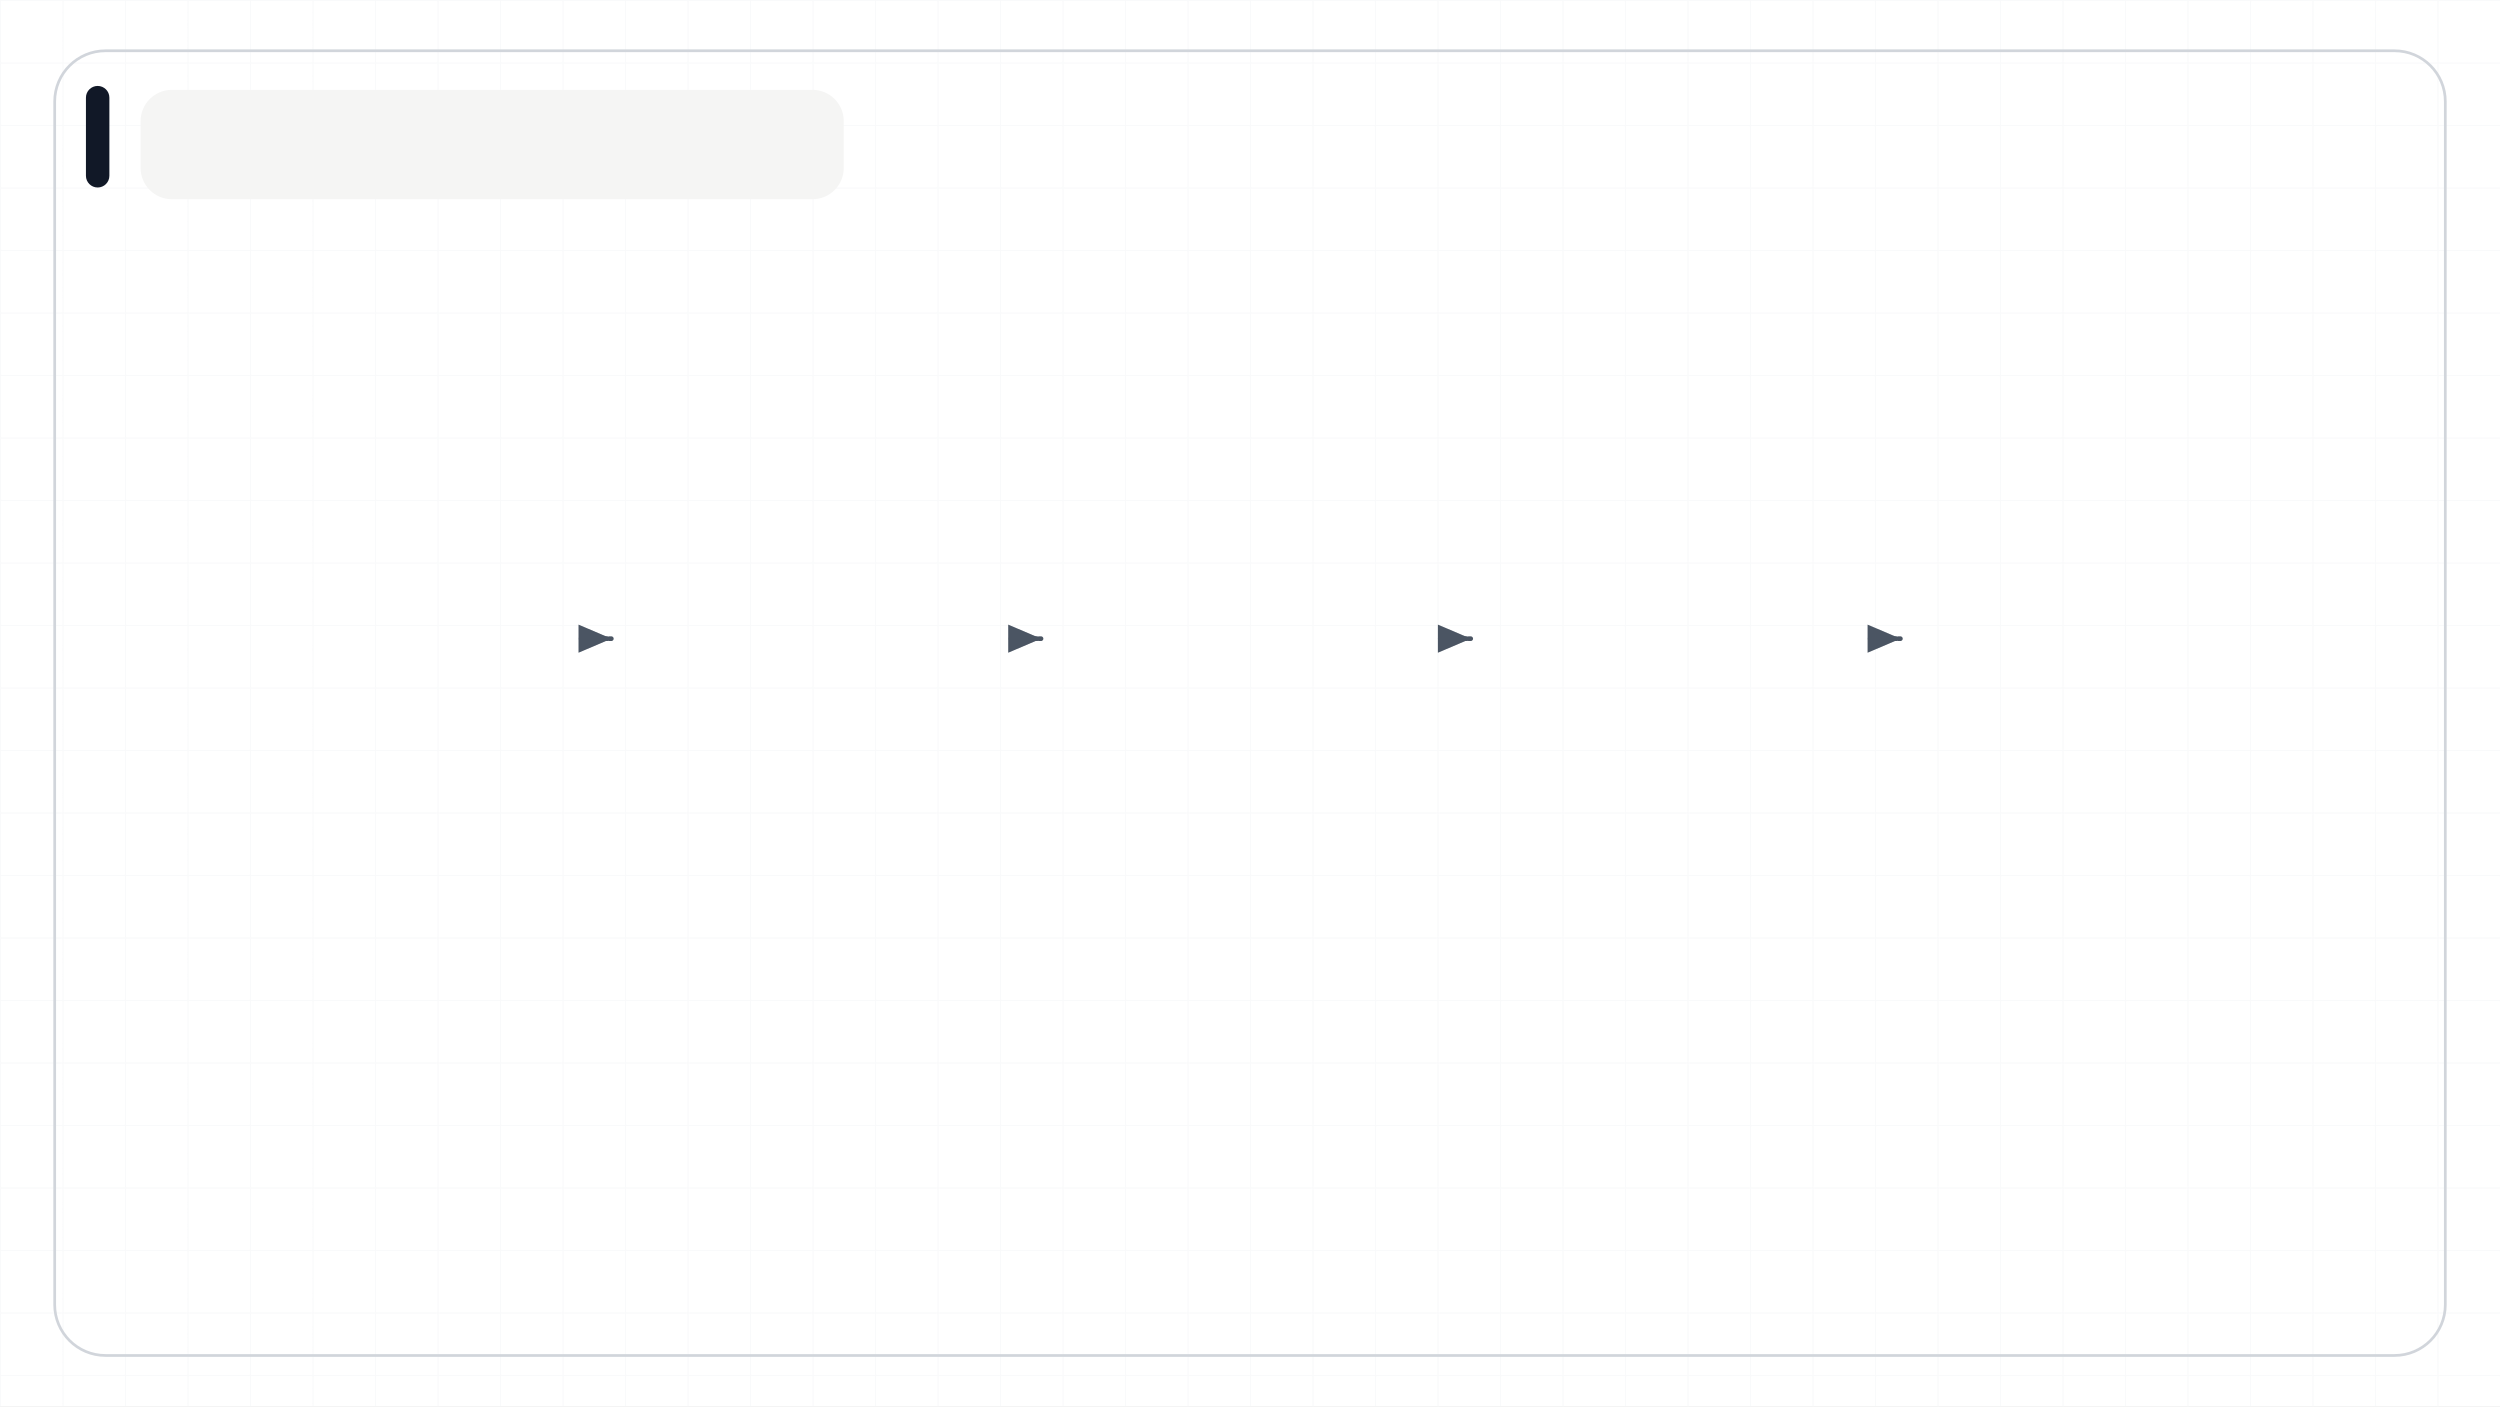
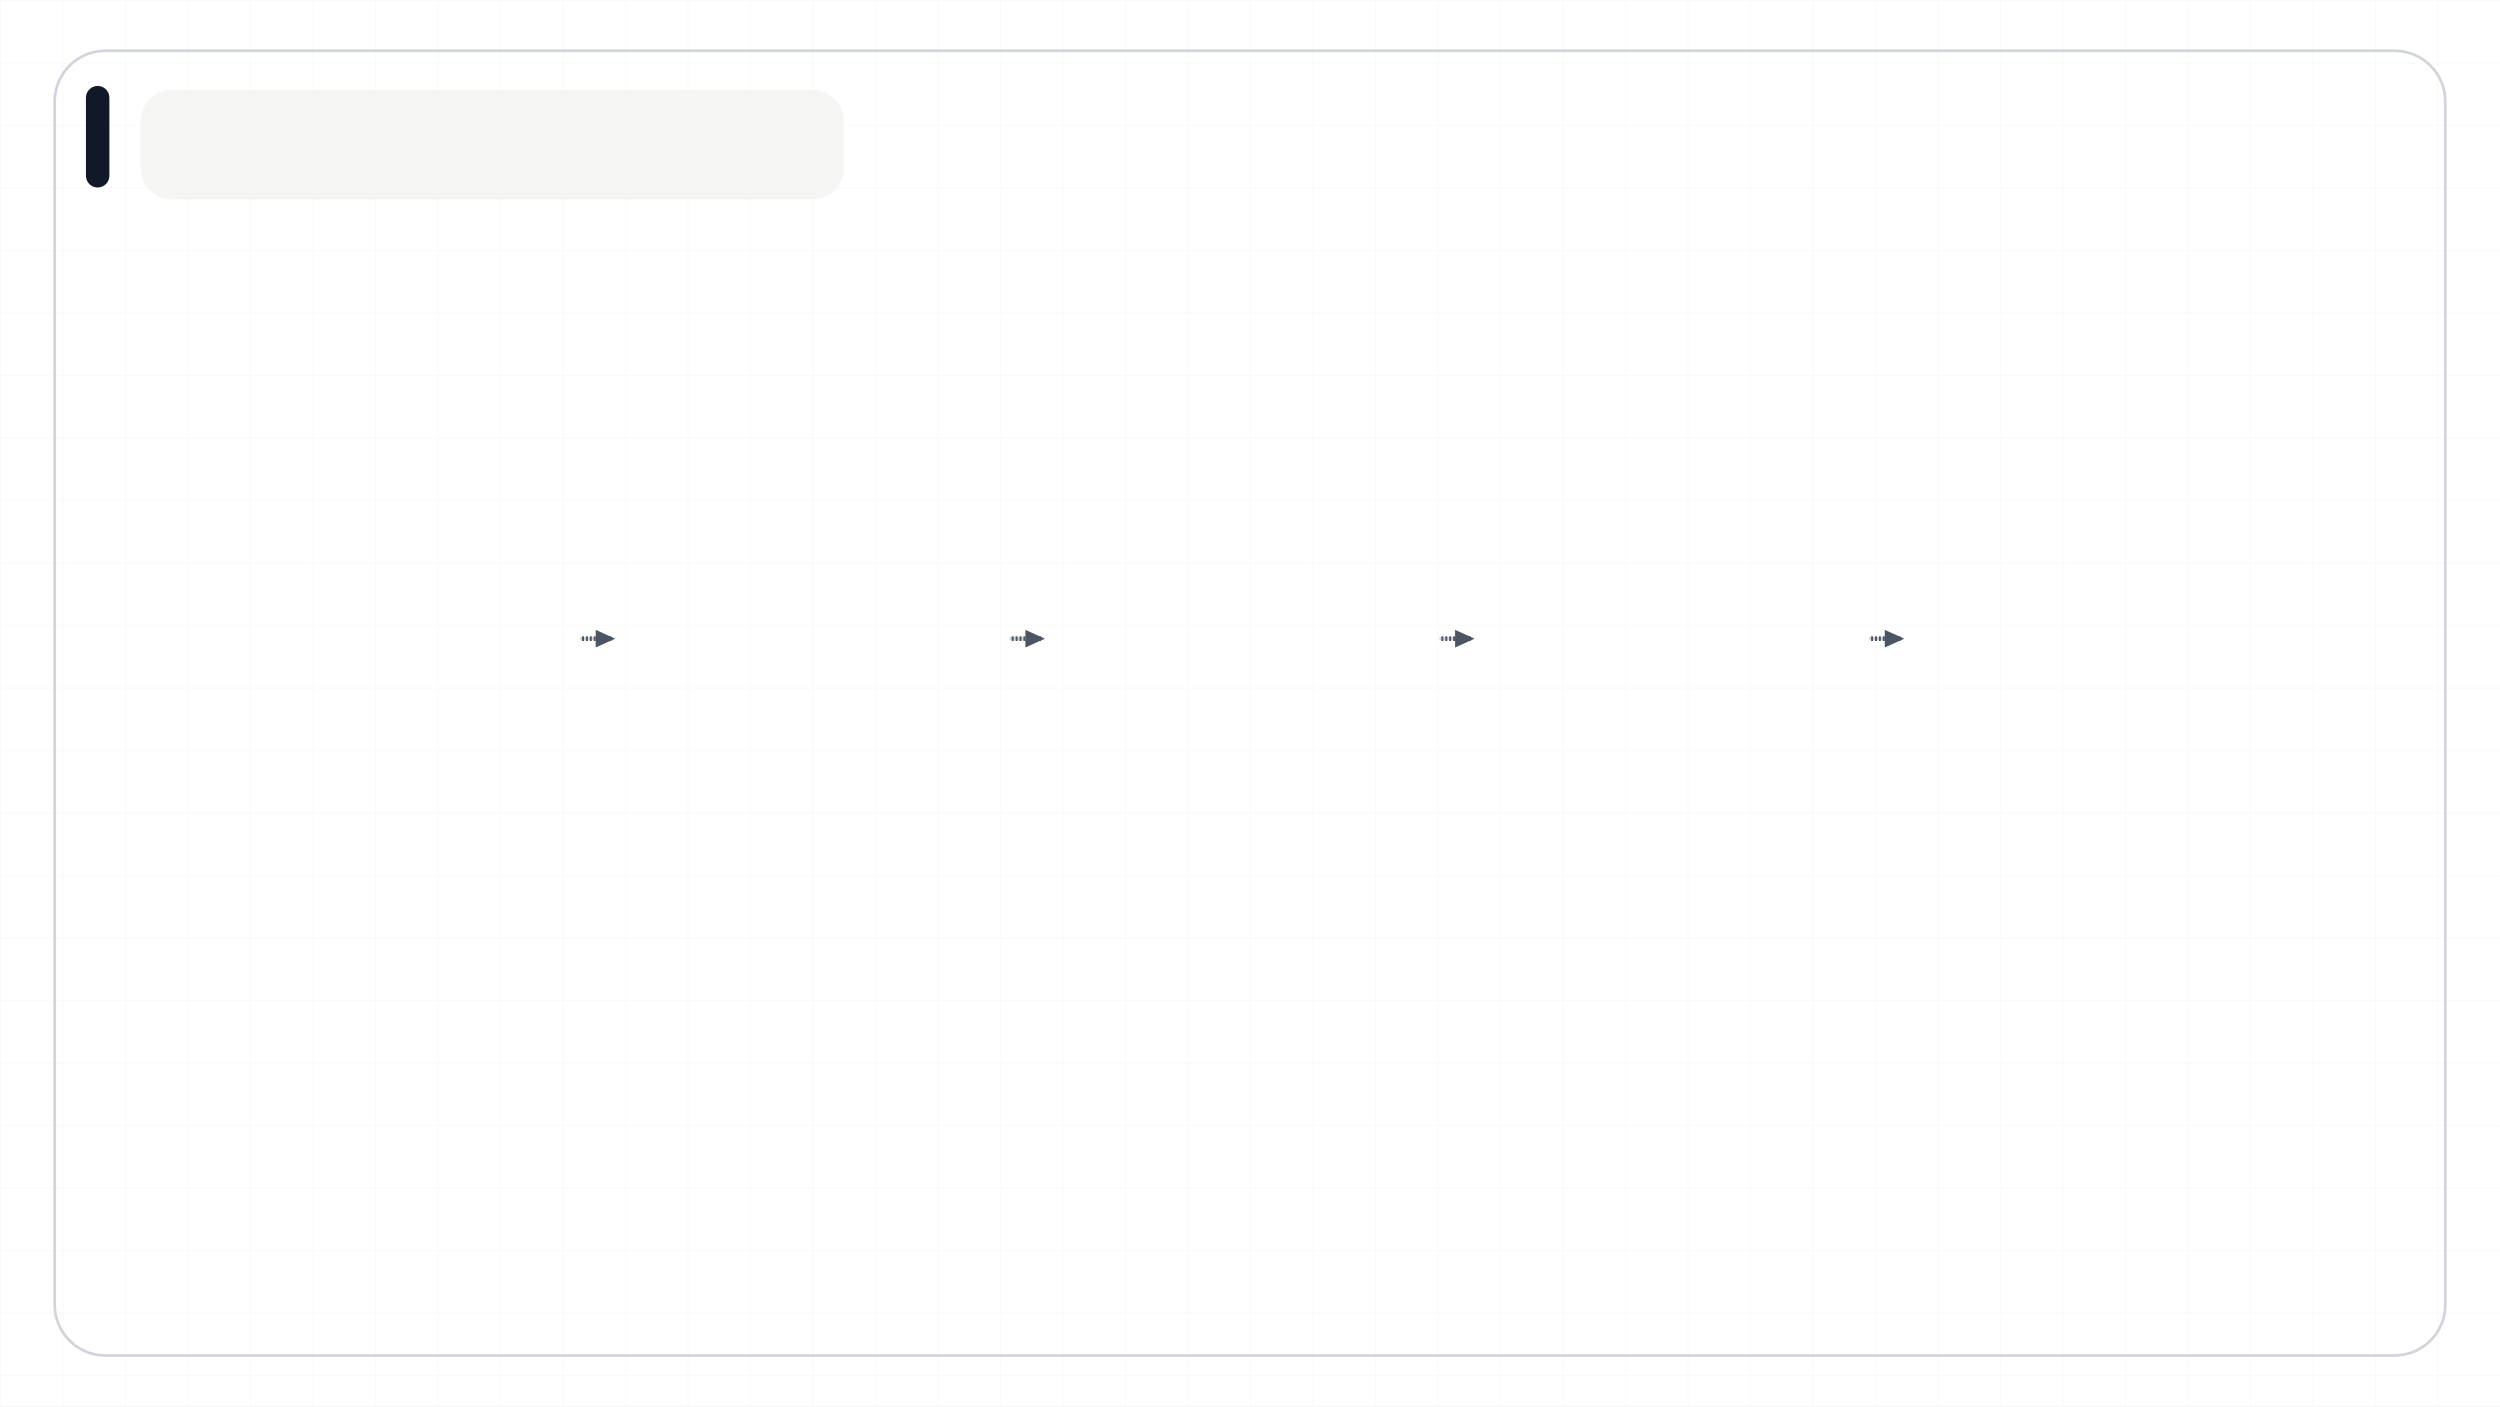
<svg xmlns="http://www.w3.org/2000/svg" width="1280" height="720" viewBox="0 0 1280 720" role="img" aria-labelledby="diagram-title diagram-desc" data-motion-profile="subtle" data-motion-sequence="step-stagger" data-motion-edge="draw" data-motion-node="fade" data-motion-group="soft-reveal" data-motion-title="fade" data-motion-reduced="subtle" data-icon-system="illustrated-character-v1">
  <style>
  .title { font: 700 42px ui-sans-serif, system-ui, -apple-system, BlinkMacSystemFont, "Segoe UI", sans-serif; letter-spacing: 0; }
  .subtitle { font: 400 16px ui-sans-serif, system-ui, -apple-system, BlinkMacSystemFont, "Segoe UI", sans-serif; }
  .node-title { font: 700 18px ui-sans-serif, system-ui, -apple-system, BlinkMacSystemFont, "Segoe UI", sans-serif; }
  .node-caption { font: 400 13px ui-sans-serif, system-ui, -apple-system, BlinkMacSystemFont, "Segoe UI", sans-serif; opacity: 0.84; }
  .group-label { font: 700 14px ui-sans-serif, system-ui, -apple-system, BlinkMacSystemFont, "Segoe UI", sans-serif; text-transform: uppercase; letter-spacing: 0.08em; }
  .edge-label { font: 600 13px ui-sans-serif, system-ui, -apple-system, BlinkMacSystemFont, "Segoe UI", sans-serif; }
  .step-label { font: 700 12px ui-sans-serif, system-ui, -apple-system, BlinkMacSystemFont, "Segoe UI", sans-serif; }
  .edge-flow { stroke-linecap: round; }
-   .edge-draw, .edge-base { stroke-linecap: round; stroke-linejoin: round; }
+   .edge-draw, .edge-base { stroke-linecap: butt; stroke-linejoin: round; }
  .edge-particle { filter: url(#particle-glow); }
  .edge-arrow-particle { filter: url(#particle-glow); }
  .semantic-icon { vector-effect: non-scaling-stroke; }
  .semantic-icon-breathe { transform-box: fill-box; transform-origin: center; animation: semanticIconBreathe 2.8s ease-in-out infinite; }
  .icon-breathe-halo { pointer-events: none; filter: url(#particle-glow); }
  .node-glow, .node-burst { pointer-events: none; }
  #title-accent { transform-origin: 50px 70px; animation: titlePulse 4.8s ease-in-out infinite; }
  #title-highlight { transform-origin: 252px 74px; animation: titleSlide 5.6s ease-in-out infinite; }
  @keyframes titlePulse { 0%, 100% { opacity: 0.76; } 50% { opacity: 1; } }
  @keyframes titleSlide { 0%, 100% { transform: translateX(0); opacity: 0.9; } 50% { transform: translateX(8px); opacity: 1; } }
  @keyframes semanticIconBreathe { 0%, 100% { transform: scale(0.96); opacity: 0.72; } 50% { transform: scale(1.08); opacity: 1; } }
  @media (prefers-reduced-motion: reduce) {
    #title-accent, #title-highlight, .semantic-icon-breathe { animation: none; }
  }
</style>
  <rect width="100%" height="100%" fill="#ffffff" />
  <defs>
    <filter id="soft-glow" x="-40%" y="-40%" width="180%" height="180%">
      <feGaussianBlur stdDeviation="5" result="blur" />
      <feMerge>
        <feMergeNode in="blur" />
        <feMergeNode in="SourceGraphic" />
      </feMerge>
    </filter>
    <filter id="particle-glow" x="-80%" y="-80%" width="260%" height="260%">
      <feGaussianBlur stdDeviation="2.6" result="blur" />
      <feMerge>
        <feMergeNode in="blur" />
        <feMergeNode in="SourceGraphic" />
      </feMerge>
    </filter>
    <pattern id="grid" width="32" height="32" patternUnits="userSpaceOnUse">
      <path d="M 32 0 L 0 0 0 32" fill="none" stroke="#f3f4f6" stroke-width="1" />
    </pattern>
  </defs>
  <rect width="100%" height="100%" fill="url(#grid)" opacity="0.52" />
  <rect x="28" y="26" width="1224" height="668" rx="26" fill="none" stroke="#d1d5db" stroke-width="1.4" opacity="1.00" />
  <rect id="title-accent" x="44" y="44" width="12" height="52" rx="6" fill="#111827" />
  <rect id="title-highlight" x="72" y="46" width="360" height="56" rx="16" fill="#f5f5f4" />
  <text id="main-title" x="90" y="84" class="title" fill="#1f2937" opacity="0">
    <animate attributeName="opacity" values="0;1" dur="0.65s" begin="0.08s" fill="freeze" />
  Product Discovery Workflow
</text>
  <text x="74" y="126" class="subtitle" fill="#6b7280" opacity="0">
    <animate attributeName="opacity" values="0;1" dur="0.65s" begin="0.28s" fill="freeze" />
  research notes become a tested product decision
</text>
  <g id="group-research" class="group" opacity="0">
    <animate attributeName="opacity" values="0;1" dur="0.70s" begin="0.17s" fill="freeze" />
    <rect x="70.0" y="215.0" width="450.0" height="180.0" rx="22" fill="#f0fdfa" fill-opacity="0.34" stroke="#0f766e" stroke-width="1.6" stroke-dasharray="9 8">
  </rect>
    <text x="88.0" y="245.0" class="group-label" fill="#6b7280">Research</text>
  </g>
  <g id="group-decision" class="group" opacity="0">
    <animate attributeName="opacity" values="0;1" dur="0.70s" begin="0.29s" fill="freeze" />
    <rect x="520.0" y="215.0" width="635.0" height="180.0" rx="22" fill="#f9fafb" fill-opacity="0.34" stroke="#4b5563" stroke-width="1.6" stroke-dasharray="9 8">
  </rect>
    <text x="538.0" y="245.0" class="group-label" fill="#6b7280">Decision</text>
  </g>
  <defs>
-     <marker id="arrow-1" markerWidth="10" markerHeight="10" refX="7" refY="3" orient="auto" markerUnits="strokeWidth">
-       <path d="M 0 0 L 7 3 L 0 6 z" fill="#4b5563" />
-     </marker>
-   </defs>
-   <g class="edge" data-role="process">
-     <path class="edge-base" d="M 297.0 327.0 L 313.0 327.0" fill="none" stroke="#4b5563" stroke-width="1.7" opacity="0.24" marker-end="url(#arrow-1)" />
+     <marker id="arrow-1" markerWidth="12" markerHeight="12" viewBox="0 0 12 12" refX="9" refY="6" orient="auto" markerUnits="userSpaceOnUse">
+       <path d="M 1 1.5 L 11 6 L 1 10.5 z" fill="#4b5563" />
+     </marker>
+   </defs>
+   <g class="edge" data-role="process">
+     <path class="edge-base" d="M 297.0 327.0 L 313.0 327.0" fill="none" stroke="#4b5563" stroke-width="1.7" opacity="0.24" />
    <path class="edge-draw" d="M 297.0 327.0 L 313.0 327.0" fill="none" stroke="#4b5563" stroke-width="2.4" pathLength="1" stroke-dasharray="1" stroke-dashoffset="1" marker-end="url(#arrow-1)">
      <animate attributeName="stroke-dashoffset" values="1;0" dur="0.90s" begin="0.47s" fill="freeze" />
    </path>
    <text x="305.0" y="313.0" class="edge-label" fill="#6b7280" opacity="0">
      <animate attributeName="opacity" values="0;1" dur="0.45s" begin="0.61s" fill="freeze" />
    next
  </text>
  </g>
  <defs>
-     <marker id="arrow-2" markerWidth="10" markerHeight="10" refX="7" refY="3" orient="auto" markerUnits="strokeWidth">
-       <path d="M 0 0 L 7 3 L 0 6 z" fill="#4b5563" />
-     </marker>
-   </defs>
-   <g class="edge" data-role="process">
-     <path class="edge-base" d="M 517.0 327.0 L 533.0 327.0" fill="none" stroke="#4b5563" stroke-width="1.7" opacity="0.24" marker-end="url(#arrow-2)" />
+     <marker id="arrow-2" markerWidth="12" markerHeight="12" viewBox="0 0 12 12" refX="9" refY="6" orient="auto" markerUnits="userSpaceOnUse">
+       <path d="M 1 1.5 L 11 6 L 1 10.5 z" fill="#4b5563" />
+     </marker>
+   </defs>
+   <g class="edge" data-role="process">
+     <path class="edge-base" d="M 517.0 327.0 L 533.0 327.0" fill="none" stroke="#4b5563" stroke-width="1.7" opacity="0.24" />
    <path class="edge-draw" d="M 517.0 327.0 L 533.0 327.0" fill="none" stroke="#4b5563" stroke-width="2.4" pathLength="1" stroke-dasharray="1" stroke-dashoffset="1" marker-end="url(#arrow-2)">
      <animate attributeName="stroke-dashoffset" values="1;0" dur="0.90s" begin="0.59s" fill="freeze" />
    </path>
    <text x="525.0" y="313.0" class="edge-label" fill="#6b7280" opacity="0">
      <animate attributeName="opacity" values="0;1" dur="0.45s" begin="0.73s" fill="freeze" />
    next
  </text>
  </g>
  <defs>
-     <marker id="arrow-3" markerWidth="10" markerHeight="10" refX="7" refY="3" orient="auto" markerUnits="strokeWidth">
-       <path d="M 0 0 L 7 3 L 0 6 z" fill="#4b5563" />
-     </marker>
-   </defs>
-   <g class="edge" data-role="process">
-     <path class="edge-base" d="M 737.0 327.0 L 753.0 327.0" fill="none" stroke="#4b5563" stroke-width="1.7" opacity="0.24" marker-end="url(#arrow-3)" />
+     <marker id="arrow-3" markerWidth="12" markerHeight="12" viewBox="0 0 12 12" refX="9" refY="6" orient="auto" markerUnits="userSpaceOnUse">
+       <path d="M 1 1.5 L 11 6 L 1 10.5 z" fill="#4b5563" />
+     </marker>
+   </defs>
+   <g class="edge" data-role="process">
+     <path class="edge-base" d="M 737.0 327.0 L 753.0 327.0" fill="none" stroke="#4b5563" stroke-width="1.7" opacity="0.24" />
    <path class="edge-draw" d="M 737.0 327.0 L 753.0 327.0" fill="none" stroke="#4b5563" stroke-width="2.4" pathLength="1" stroke-dasharray="1" stroke-dashoffset="1" marker-end="url(#arrow-3)">
      <animate attributeName="stroke-dashoffset" values="1;0" dur="0.90s" begin="0.71s" fill="freeze" />
    </path>
    <text x="745.0" y="313.0" class="edge-label" fill="#6b7280" opacity="0">
      <animate attributeName="opacity" values="0;1" dur="0.45s" begin="0.85s" fill="freeze" />
    next
  </text>
  </g>
  <defs>
-     <marker id="arrow-4" markerWidth="10" markerHeight="10" refX="7" refY="3" orient="auto" markerUnits="strokeWidth">
-       <path d="M 0 0 L 7 3 L 0 6 z" fill="#4b5563" />
-     </marker>
-   </defs>
-   <g class="edge" data-role="process">
-     <path class="edge-base" d="M 957.0 327.0 L 973.0 327.0" fill="none" stroke="#4b5563" stroke-width="1.7" opacity="0.24" marker-end="url(#arrow-4)" />
+     <marker id="arrow-4" markerWidth="12" markerHeight="12" viewBox="0 0 12 12" refX="9" refY="6" orient="auto" markerUnits="userSpaceOnUse">
+       <path d="M 1 1.5 L 11 6 L 1 10.5 z" fill="#4b5563" />
+     </marker>
+   </defs>
+   <g class="edge" data-role="process">
+     <path class="edge-base" d="M 957.0 327.0 L 973.0 327.0" fill="none" stroke="#4b5563" stroke-width="1.7" opacity="0.24" />
    <path class="edge-draw" d="M 957.0 327.0 L 973.0 327.0" fill="none" stroke="#4b5563" stroke-width="2.4" pathLength="1" stroke-dasharray="1" stroke-dashoffset="1" marker-end="url(#arrow-4)">
      <animate attributeName="stroke-dashoffset" values="1;0" dur="0.90s" begin="0.83s" fill="freeze" />
    </path>
    <text x="965.0" y="313.0" class="edge-label" fill="#6b7280" opacity="0">
      <animate attributeName="opacity" values="0;1" dur="0.45s" begin="0.97s" fill="freeze" />
    next
  </text>
  </g>
  <g id="node-notes" class="node motion-node" data-role="source" opacity="0">
    <animate attributeName="opacity" values="0;1" dur="0.55s" begin="0.25s" fill="freeze" />
    <rect x="105.0" y="285.0" width="180.0" height="84.0" rx="7.0" fill="#f0fdfa" stroke="#0f766e" stroke-width="1.4" />
    <g class="semantic-icon-wrap semantic-icon-character-wrap" data-icon="file" data-node-id="notes" opacity="0.98">
      <g id="icon-notes-root" class="semantic-icon semantic-icon-illustrated-character-v1" data-semantic-role="note-write-settle" data-rest-opacity="1" transform="translate(123.8 302.6) scale(0.4872)">
        <g class="illustrated-character-motion-shell">
          <path id="icon-notes-page" class="illustrated-character-part illustrated-character-page" data-rest-opacity="1" d="M28 18h30l15 15v49H28z" fill="#fffdf6" stroke="#283047" stroke-width="3" stroke-linecap="round" stroke-linejoin="round" />
          <path id="icon-notes-corner" class="illustrated-character-part illustrated-character-corner" data-rest-opacity="1" d="M58 18v16h15" fill="#c5b8f2" stroke="#283047" stroke-width="3" stroke-linecap="round" stroke-linejoin="round" />
          <path id="icon-notes-line-1" class="illustrated-character-part illustrated-character-line-1" data-rest-opacity="1" d="M38 48h25" fill="none" stroke="#283047" stroke-width="3" stroke-linecap="round" stroke-linejoin="round" />
          <path id="icon-notes-line-2" class="illustrated-character-part illustrated-character-line-2" data-rest-opacity="1" d="M38 57h22" fill="none" stroke="#283047" stroke-width="3" stroke-linecap="round" stroke-linejoin="round" />
          <path id="icon-notes-line-3" class="illustrated-character-part illustrated-character-line-3" data-rest-opacity="1" d="M38 66h16" fill="none" stroke="#283047" stroke-width="3" stroke-linecap="round" stroke-linejoin="round" />
          <circle id="icon-notes-dot" class="illustrated-character-part illustrated-character-dot" data-rest-opacity="1" cx="30" cy="74" r="5" fill="#49c99a" stroke="#283047" stroke-width="3" stroke-linecap="round" stroke-linejoin="round" />
        </g>
      </g>
    </g>
    <text x="221.4" y="313.0" text-anchor="middle" fill="#1f2937">
      <tspan x="221.4" dy="18" class="node-title">Notes</tspan>
      <tspan x="221.4" dy="17" class="node-caption">interviews</tspan>
    </text>
  </g>
  <g id="node-patterns" class="node motion-node" data-role="memory" opacity="0">
    <animate attributeName="opacity" values="0;1" dur="0.55s" begin="0.37s" fill="freeze" />
    <rect x="325.0" y="285.0" width="180.0" height="84.0" rx="7.0" fill="#f0fdf4" stroke="#15803d" stroke-width="1.4" />
    <g class="semantic-icon-wrap semantic-icon-character-wrap" data-icon="folder" data-node-id="patterns" opacity="0.98">
      <g id="icon-patterns-root" class="semantic-icon semantic-icon-illustrated-character-v1" data-semantic-role="file-store-ready" data-rest-opacity="1" transform="translate(343.8 302.6) scale(0.4872)">
        <g class="illustrated-character-motion-shell">
          <path id="icon-patterns-folder" class="illustrated-character-part illustrated-character-folder" data-rest-opacity="1" d="M17 36h27l7 8h32v37H17z" fill="#ffd45e" stroke="#283047" stroke-width="3" stroke-linecap="round" stroke-linejoin="round" />
          <path id="icon-patterns-tab" class="illustrated-character-part illustrated-character-tab" data-rest-opacity="1" d="M18 36h25l7 8H18z" fill="#ff9e42" stroke="#283047" stroke-width="3" stroke-linecap="round" stroke-linejoin="round" />
          <path id="icon-patterns-sheet" class="illustrated-character-part illustrated-character-sheet" data-rest-opacity="1" d="M47 49h23v24H47z" fill="#fffdf6" stroke="#283047" stroke-width="3" stroke-linecap="round" stroke-linejoin="round" />
          <path id="icon-patterns-sheet-line" class="illustrated-character-part illustrated-character-sheet-line" data-rest-opacity="1" d="M52 58h12m-12 6h9" fill="none" stroke="#283047" stroke-width="3" stroke-linecap="round" stroke-linejoin="round" />
          <circle id="icon-patterns-seal" class="illustrated-character-part illustrated-character-seal" data-rest-opacity="1" cx="75" cy="72" r="8" fill="#49c99a" stroke="#283047" stroke-width="3" stroke-linecap="round" stroke-linejoin="round" />
          <path id="icon-patterns-seal-mark" class="illustrated-character-part illustrated-character-seal-mark" data-rest-opacity="1" d="M71 72l3 3 5-6" fill="none" stroke="#283047" stroke-width="3" stroke-linecap="round" stroke-linejoin="round" />
        </g>
      </g>
    </g>
    <text x="441.4" y="313.0" text-anchor="middle" fill="#1f2937">
      <tspan x="441.4" dy="18" class="node-title">Patterns</tspan>
      <tspan x="441.4" dy="17" class="node-caption">cluster</tspan>
    </text>
  </g>
  <g id="node-prototype" class="node motion-node" data-role="tool" opacity="0">
    <animate attributeName="opacity" values="0;1" dur="0.55s" begin="0.49s" fill="freeze" />
    <rect x="545.0" y="285.0" width="180.0" height="84.0" rx="7.0" fill="#eff6ff" stroke="#2563eb" stroke-width="1.4" />
    <g class="semantic-icon-wrap semantic-icon-character-wrap" data-icon="tool" data-node-id="prototype" opacity="0.98">
      <g id="icon-prototype-root" class="semantic-icon semantic-icon-illustrated-character-v1" data-semantic-role="kit-act-confirm" data-rest-opacity="1" transform="translate(563.8 302.6) scale(0.4872)">
        <g class="illustrated-character-motion-shell">
          <path id="icon-prototype-bucket" class="illustrated-character-part illustrated-character-bucket" data-rest-opacity="1" d="M25 40h50l-5 43H30z" fill="#39b8b5" stroke="#283047" stroke-width="3" stroke-linecap="round" stroke-linejoin="round" />
          <path id="icon-prototype-lid" class="illustrated-character-part illustrated-character-lid" data-rest-opacity="1" d="M29 39c5-12 37-12 42 0z" fill="#c5b8f2" stroke="#283047" stroke-width="3" stroke-linecap="round" stroke-linejoin="round" />
          <path id="icon-prototype-handle" class="illustrated-character-part illustrated-character-handle" data-rest-opacity="1" d="M35 41c0-17 30-17 30 0" fill="none" stroke="#283047" stroke-width="3" stroke-linecap="round" stroke-linejoin="round" />
          <path id="icon-prototype-wrench" class="illustrated-character-part illustrated-character-wrench" data-rest-opacity="1" d="M55 28c6-5 13-2 15 3l-7 4 6 7-8 8-7-6-4 7c-6-2-9-9-5-15l5 4 6-6z" fill="#ffd45e" stroke="#283047" stroke-width="3" stroke-linecap="round" stroke-linejoin="round" />
          <circle id="icon-prototype-wrench-hole" class="illustrated-character-part illustrated-character-wrench-hole" data-rest-opacity="1" cx="65" cy="31" r="3" fill="#fffdf6" stroke="#283047" stroke-width="3" stroke-linecap="round" stroke-linejoin="round" />
          <path id="icon-prototype-spark" class="illustrated-character-part illustrated-character-spark" data-rest-opacity="1" d="M27 66l2 5 5 2-5 2-2 5-2-5-5-2 5-2z" fill="#ffd2b8" stroke="#283047" stroke-width="3" stroke-linecap="round" stroke-linejoin="round" />
        </g>
      </g>
    </g>
    <text x="661.4" y="313.0" text-anchor="middle" fill="#1f2937">
      <tspan x="661.4" dy="18" class="node-title">Prototype</tspan>
      <tspan x="661.4" dy="17" class="node-caption">try</tspan>
    </text>
  </g>
  <g id="node-test" class="node motion-node" data-role="agent" opacity="0">
    <animate attributeName="opacity" values="0;1" dur="0.55s" begin="0.61s" fill="freeze" />
    <rect x="765.0" y="285.0" width="180.0" height="84.0" rx="7.0" fill="#faf5ff" stroke="#7c3aed" stroke-width="1.4" />
    <g class="semantic-icon-wrap semantic-icon-character-wrap" data-icon="search" data-node-id="test" opacity="0.98">
      <g id="icon-test-root" class="semantic-icon semantic-icon-illustrated-character-v1" data-semantic-role="scout-scan-find" data-rest-opacity="1" transform="translate(783.8 302.6) scale(0.4872)">
        <g class="illustrated-character-motion-shell">
          <circle id="icon-test-lens" class="illustrated-character-part illustrated-character-lens" data-rest-opacity="1" cx="45" cy="46" r="23" fill="#83d9ed" stroke="#283047" stroke-width="3" stroke-linecap="round" stroke-linejoin="round" />
          <path id="icon-test-lens-shine" class="illustrated-character-part illustrated-character-lens-shine" data-rest-opacity="1" d="M31 40c4-9 13-14 23-12" fill="none" stroke="#283047" stroke-width="3" stroke-linecap="round" stroke-linejoin="round" />
          <path id="icon-test-scan" class="illustrated-character-part illustrated-character-scan" data-rest-opacity="1" d="M25 46h40" fill="none" stroke="#283047" stroke-width="3" stroke-linecap="round" stroke-linejoin="round" />
          <path id="icon-test-handle" class="illustrated-character-part illustrated-character-handle" data-rest-opacity="1" d="M61 62l16 16" fill="none" stroke="#283047" stroke-width="3" stroke-linecap="round" stroke-linejoin="round" />
          <path id="icon-test-marker" class="illustrated-character-part illustrated-character-marker" data-rest-opacity="1" d="M45 33c-6 0-10 4-10 10 0 8 10 17 10 17s10-9 10-17c0-6-4-10-10-10z" fill="#ffd2b8" stroke="#283047" stroke-width="3" stroke-linecap="round" stroke-linejoin="round" />
          <circle id="icon-test-marker-dot" class="illustrated-character-part illustrated-character-marker-dot" data-rest-opacity="1" cx="45" cy="43" r="3" fill="#fffdf6" stroke="#283047" stroke-width="3" stroke-linecap="round" stroke-linejoin="round" />
          <path id="icon-test-spark" class="illustrated-character-part illustrated-character-spark" data-rest-opacity="1" d="M77 22l2 5 5 2-5 2-2 5-2-5-5-2 5-2z" fill="#ffd45e" stroke="#283047" stroke-width="3" stroke-linecap="round" stroke-linejoin="round" />
        </g>
      </g>
    </g>
    <text x="881.4" y="313.0" text-anchor="middle" fill="#1f2937">
      <tspan x="881.4" dy="18" class="node-title">Test</tspan>
      <tspan x="881.4" dy="17" class="node-caption">measure</tspan>
    </text>
  </g>
  <g id="node-decision" class="node motion-node" data-role="output" opacity="0">
    <animate attributeName="opacity" values="0;1" dur="0.55s" begin="0.73s" fill="freeze" />
    <rect x="985.0" y="285.0" width="180.0" height="84.0" rx="7.0" fill="#f0fdf4" stroke="#16a34a" stroke-width="1.4" />
    <g class="semantic-icon-wrap semantic-icon-character-wrap" data-icon="output" data-node-id="decision" opacity="0.98">
      <g id="icon-decision-root" class="semantic-icon semantic-icon-illustrated-character-v1" data-semantic-role="reveal-deliver-confirm" data-rest-opacity="1" transform="translate(1003.8 302.6) scale(0.4872)">
        <g class="illustrated-character-motion-shell">
          <path id="icon-decision-envelope" class="illustrated-character-part illustrated-character-envelope" data-rest-opacity="1" d="M19 34h62v42H19z" fill="#83d9ed" stroke="#283047" stroke-width="3" stroke-linecap="round" stroke-linejoin="round" />
          <path id="icon-decision-envelope-fold" class="illustrated-character-part illustrated-character-envelope-fold" data-rest-opacity="1" d="M20 36l30 23 30-23M20 75l19-19m42 19L62 56" fill="none" stroke="#283047" stroke-width="3" stroke-linecap="round" stroke-linejoin="round" />
          <rect id="icon-decision-card" class="illustrated-character-part illustrated-character-card" data-rest-opacity="1" x="35" y="22" width="31" height="34" rx="4" fill="#fffdf6" stroke="#283047" stroke-width="3" stroke-linecap="round" stroke-linejoin="round" />
          <path id="icon-decision-card-line" class="illustrated-character-part illustrated-character-card-line" data-rest-opacity="1" d="M41 32h18m-18 7h12" fill="none" stroke="#283047" stroke-width="3" stroke-linecap="round" stroke-linejoin="round" />
          <path id="icon-decision-check" class="illustrated-character-part illustrated-character-check" data-rest-opacity="1" d="M43 46l5 5 10-11" fill="none" stroke="#283047" stroke-width="3" stroke-linecap="round" stroke-linejoin="round" />
          <path id="icon-decision-spark" class="illustrated-character-part illustrated-character-spark" data-rest-opacity="1" d="M77 22l2 5 5 2-5 2-2 5-2-5-5-2 5-2z" fill="#ffd45e" stroke="#283047" stroke-width="3" stroke-linecap="round" stroke-linejoin="round" />
        </g>
      </g>
    </g>
    <text x="1101.4" y="313.0" text-anchor="middle" fill="#1f2937">
      <tspan x="1101.4" dy="18" class="node-title">Decision</tspan>
      <tspan x="1101.4" dy="17" class="node-caption">ship or</tspan>
      <tspan x="1101.4" dy="17" class="node-caption">stop</tspan>
    </text>
  </g>
</svg>
